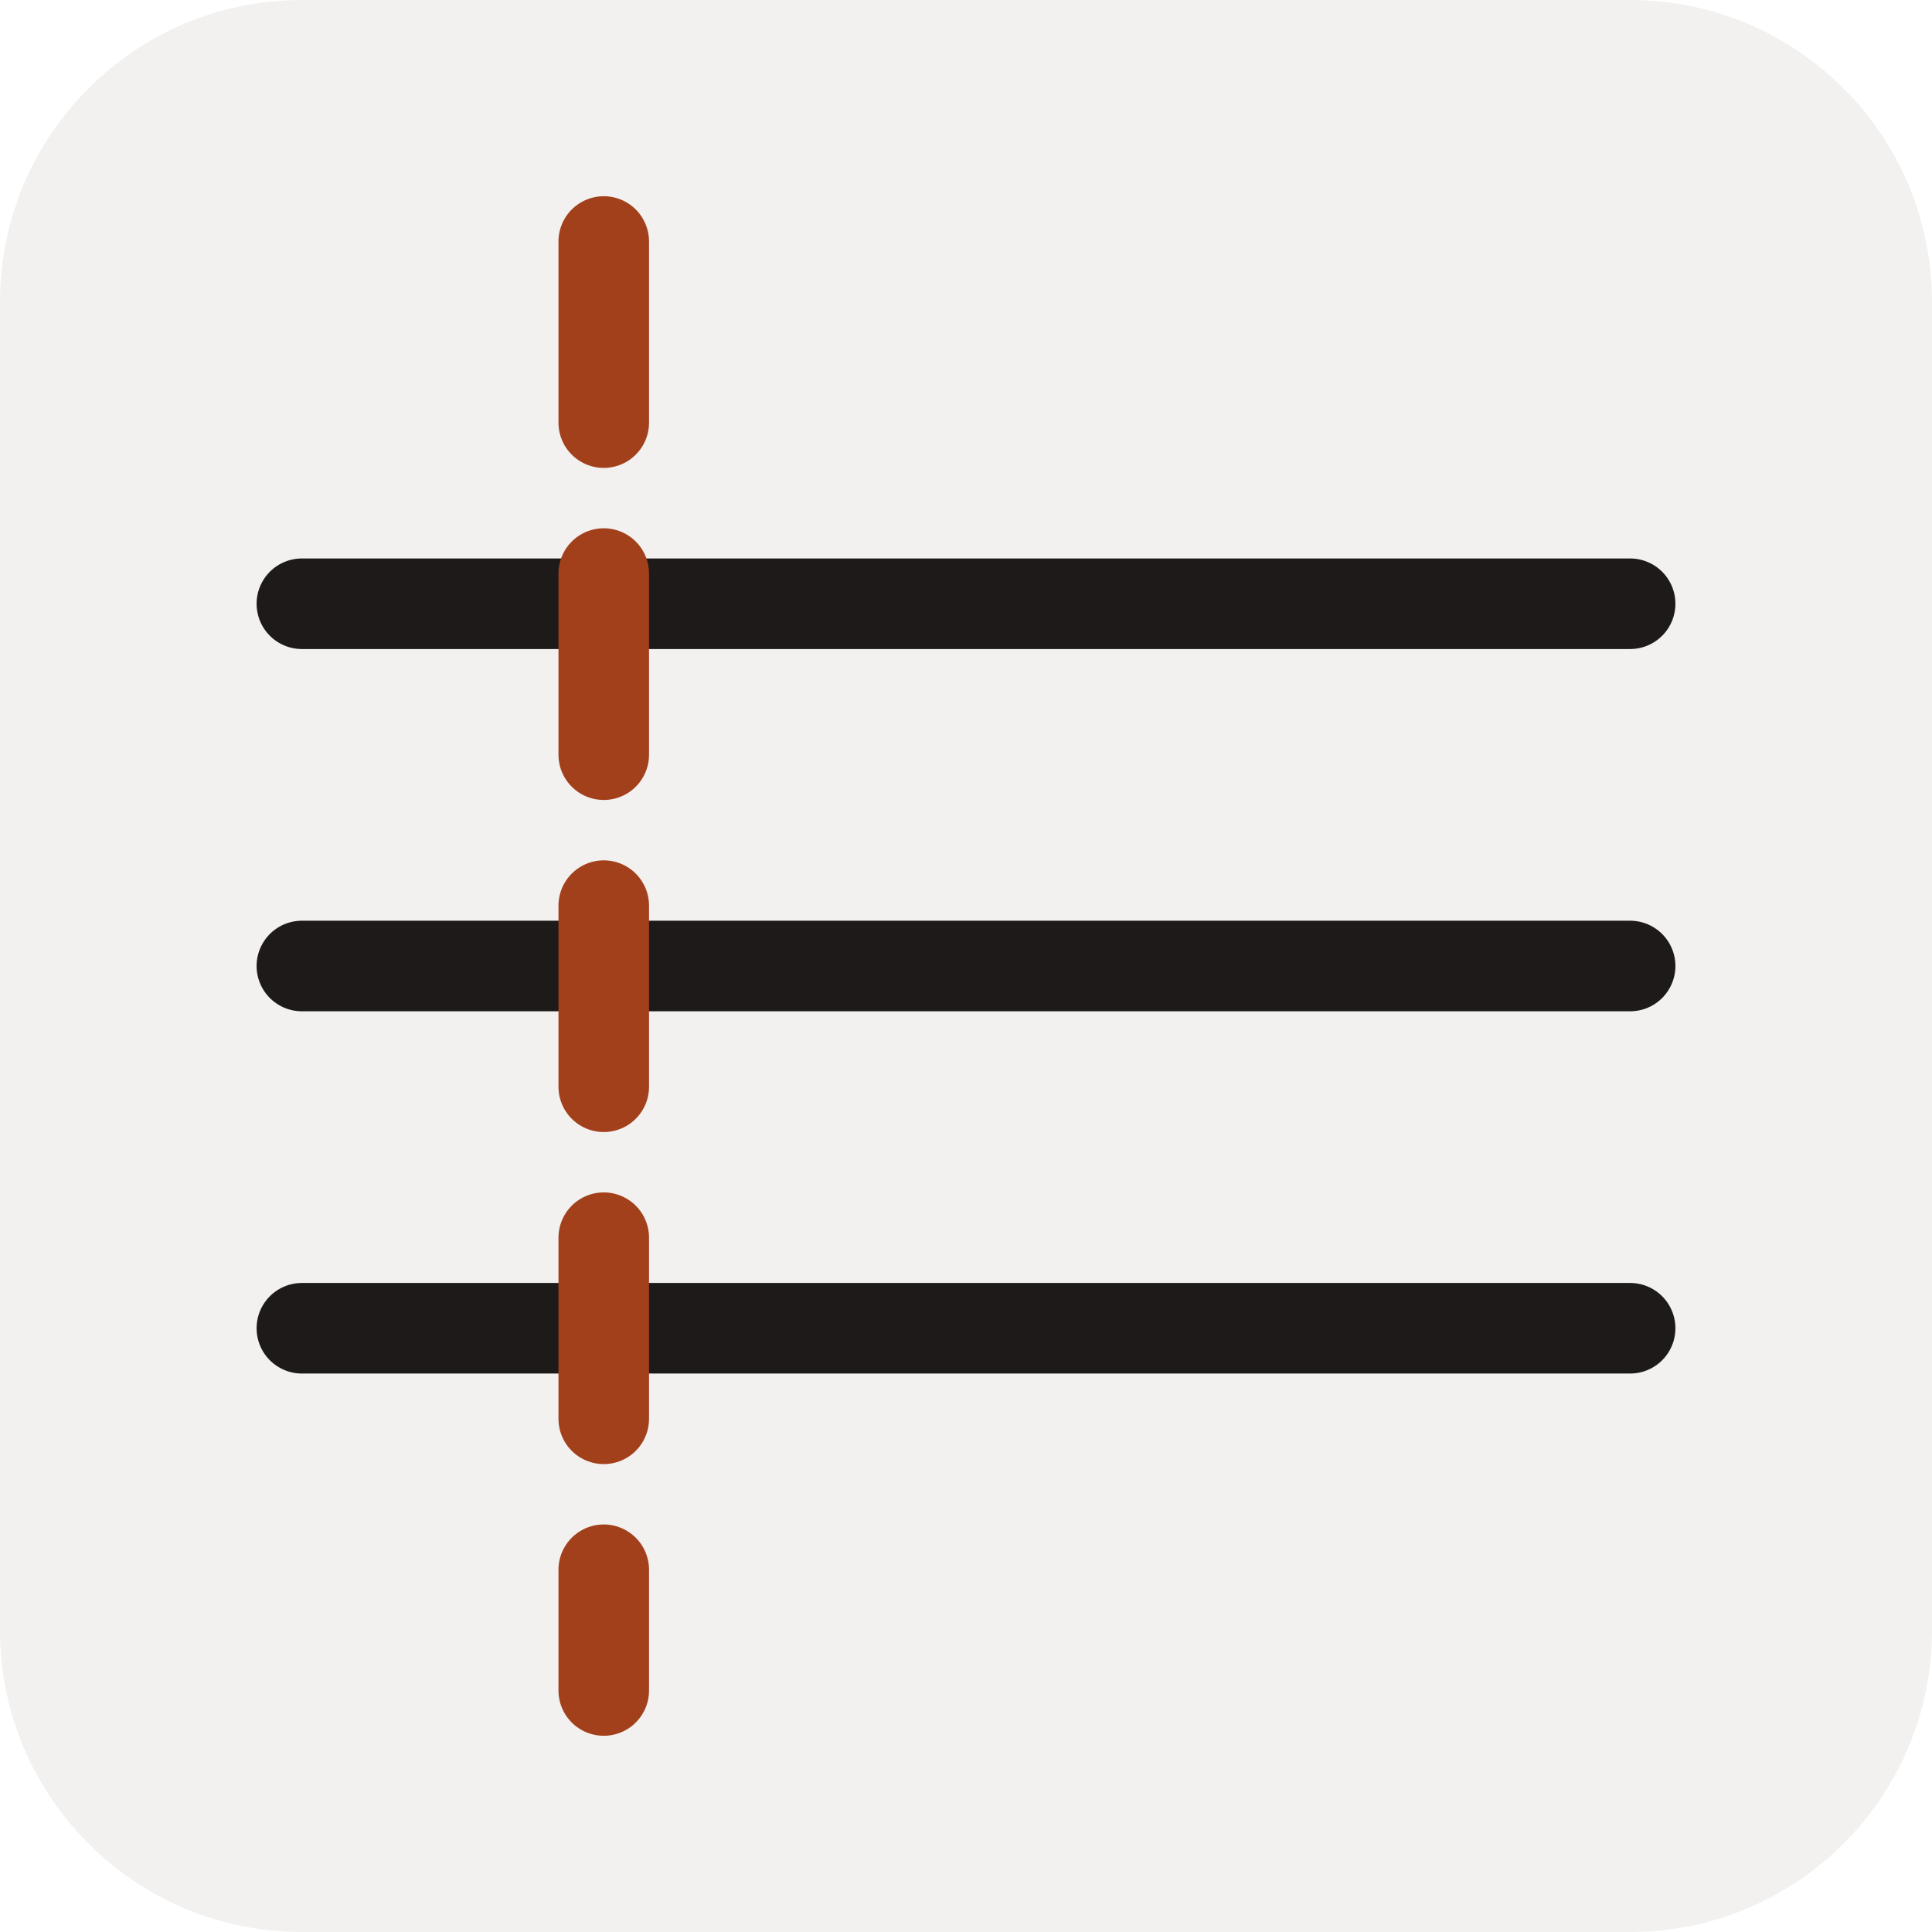
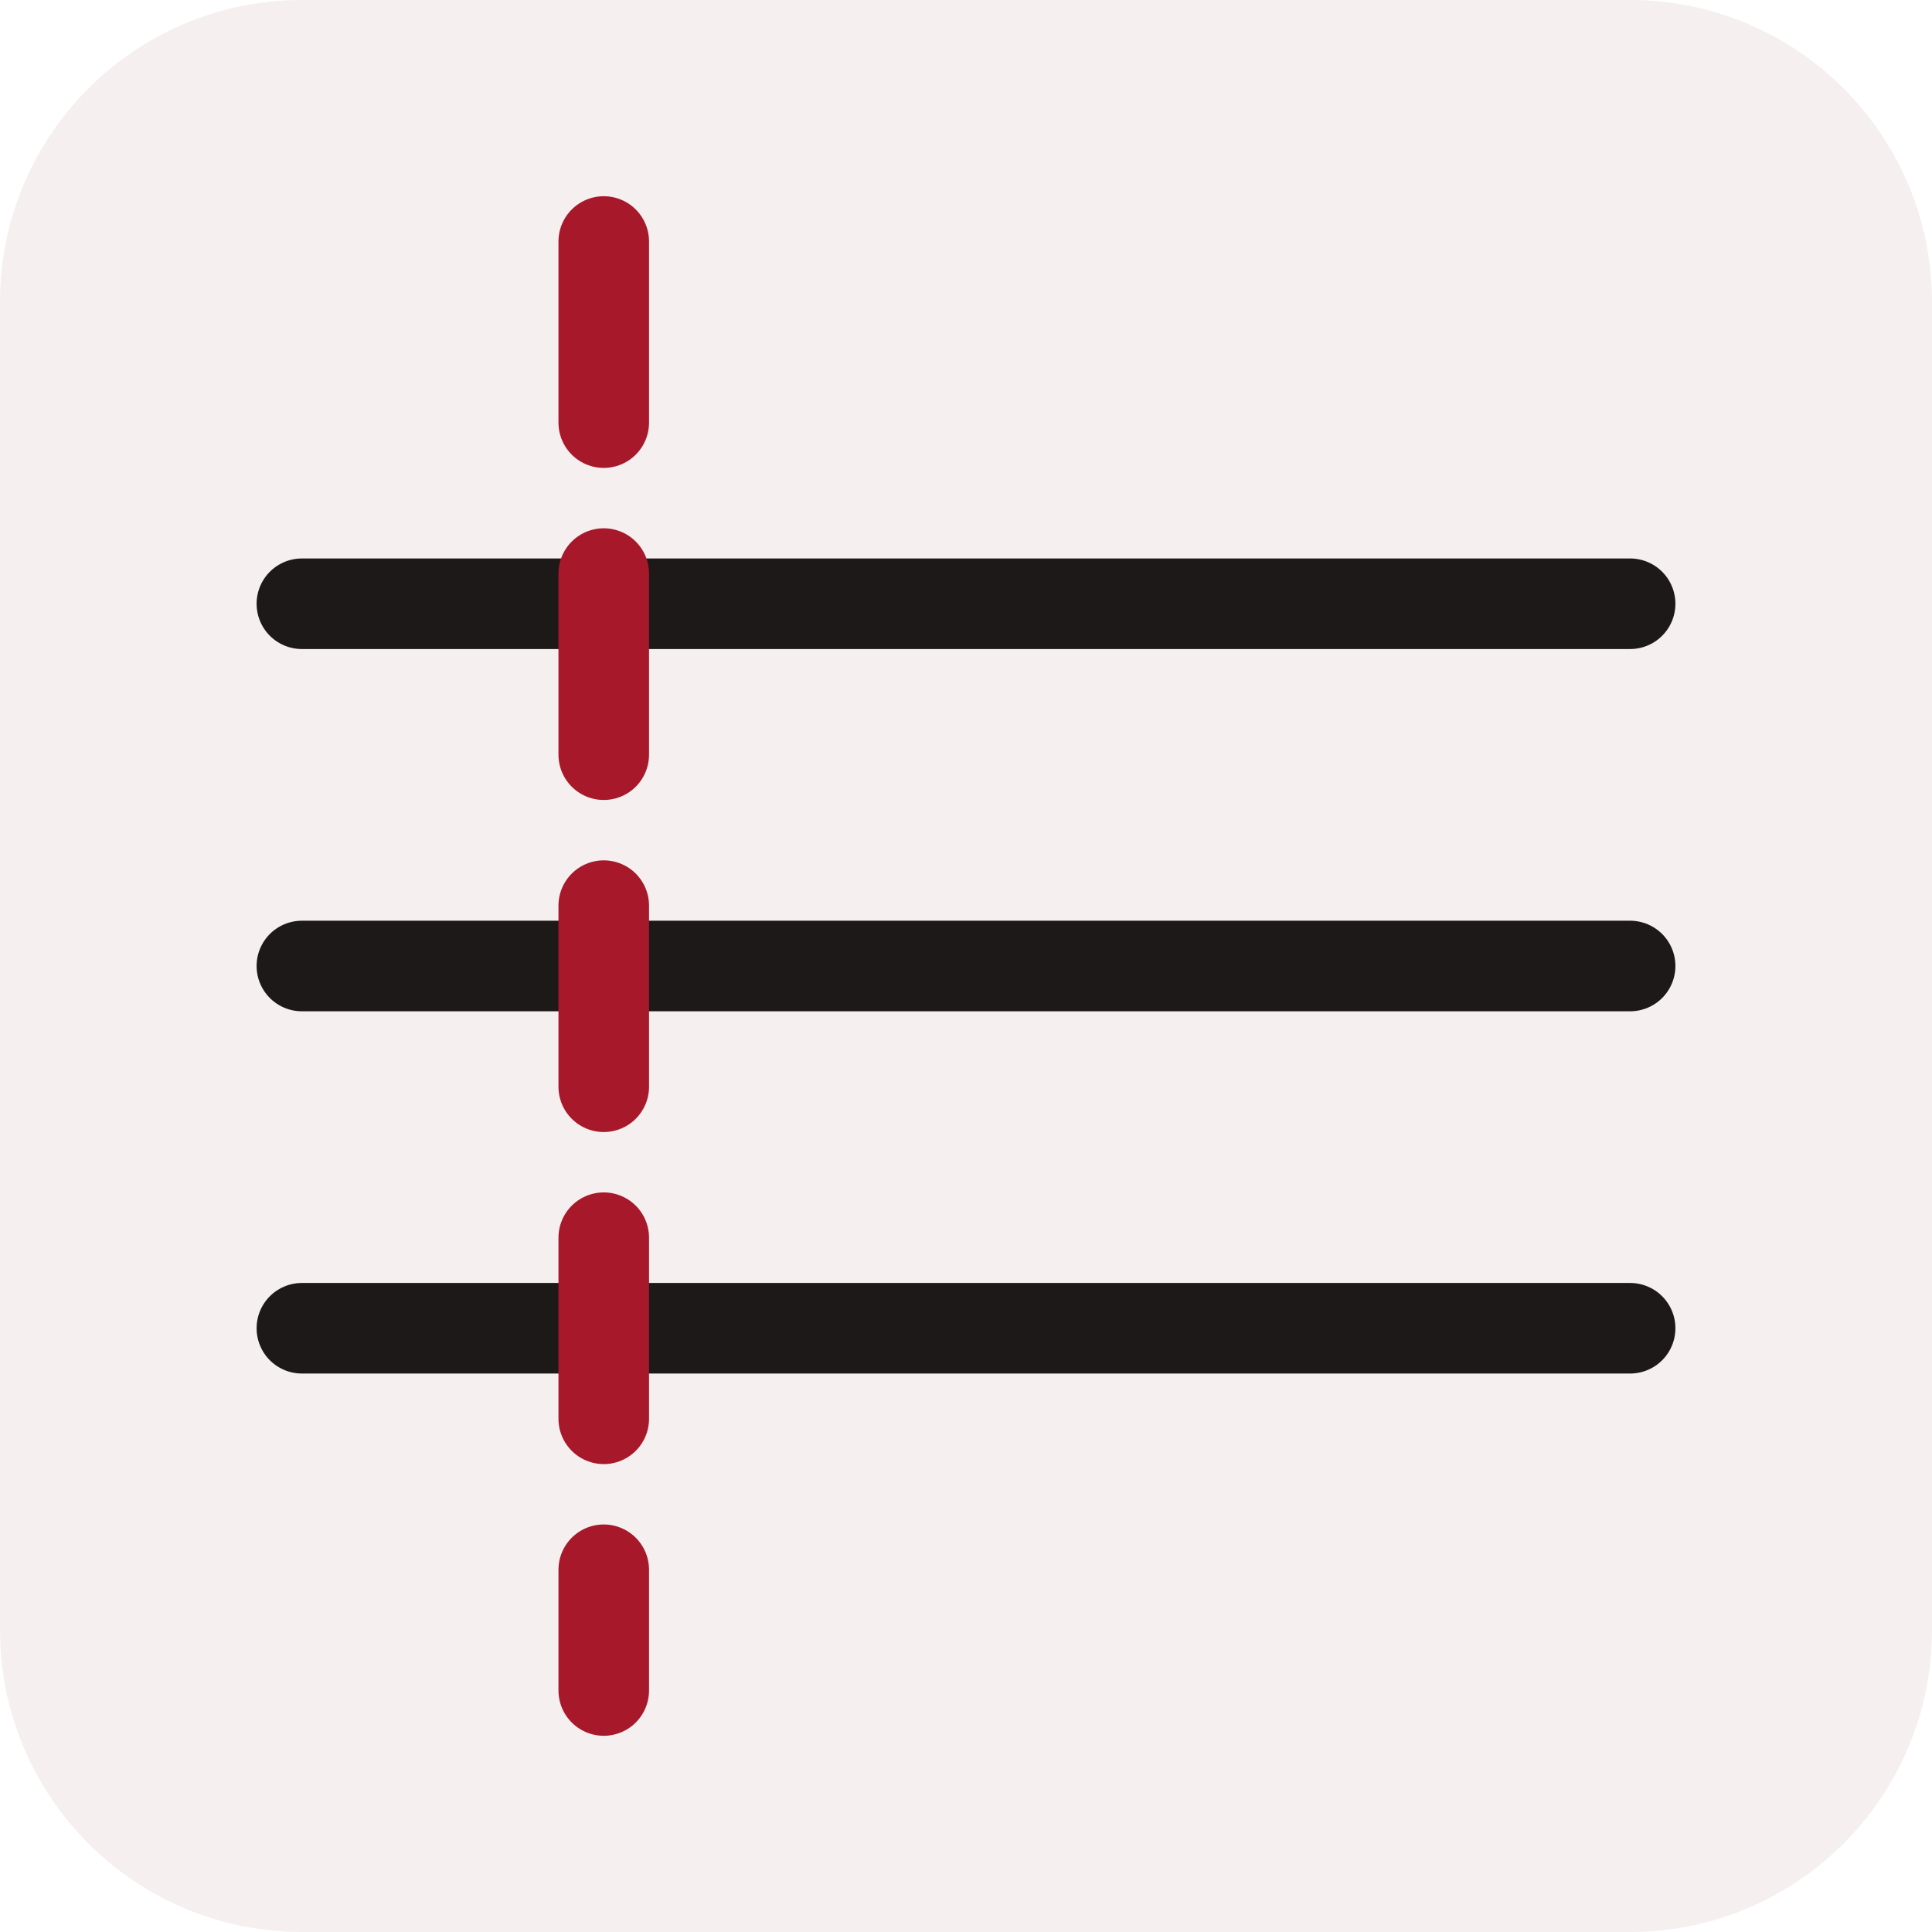
<svg xmlns="http://www.w3.org/2000/svg" viewBox="0 0 64 64">
-   <rect width="64" height="64" rx="10" fill="#f3f1ef" />
-   <path d="M10 20h44M10 32h44M10 44h44" stroke="#1d1a19" stroke-width="3" stroke-linecap="round" />
-   <path d="M20 8v48" stroke="#a2401c" stroke-width="3" stroke-linecap="round" stroke-dasharray="6 5" />
+   <rect width="64" height="64" rx="10" fill="#f5f0ef" />
+   <path d="M10 20h44M10 32h44M10 44h44" stroke="#1e1919" stroke-width="3" stroke-linecap="round" />
+   <path d="M20 8v48" stroke="#a8182b" stroke-width="3" stroke-linecap="round" stroke-dasharray="6 5" />
</svg>
